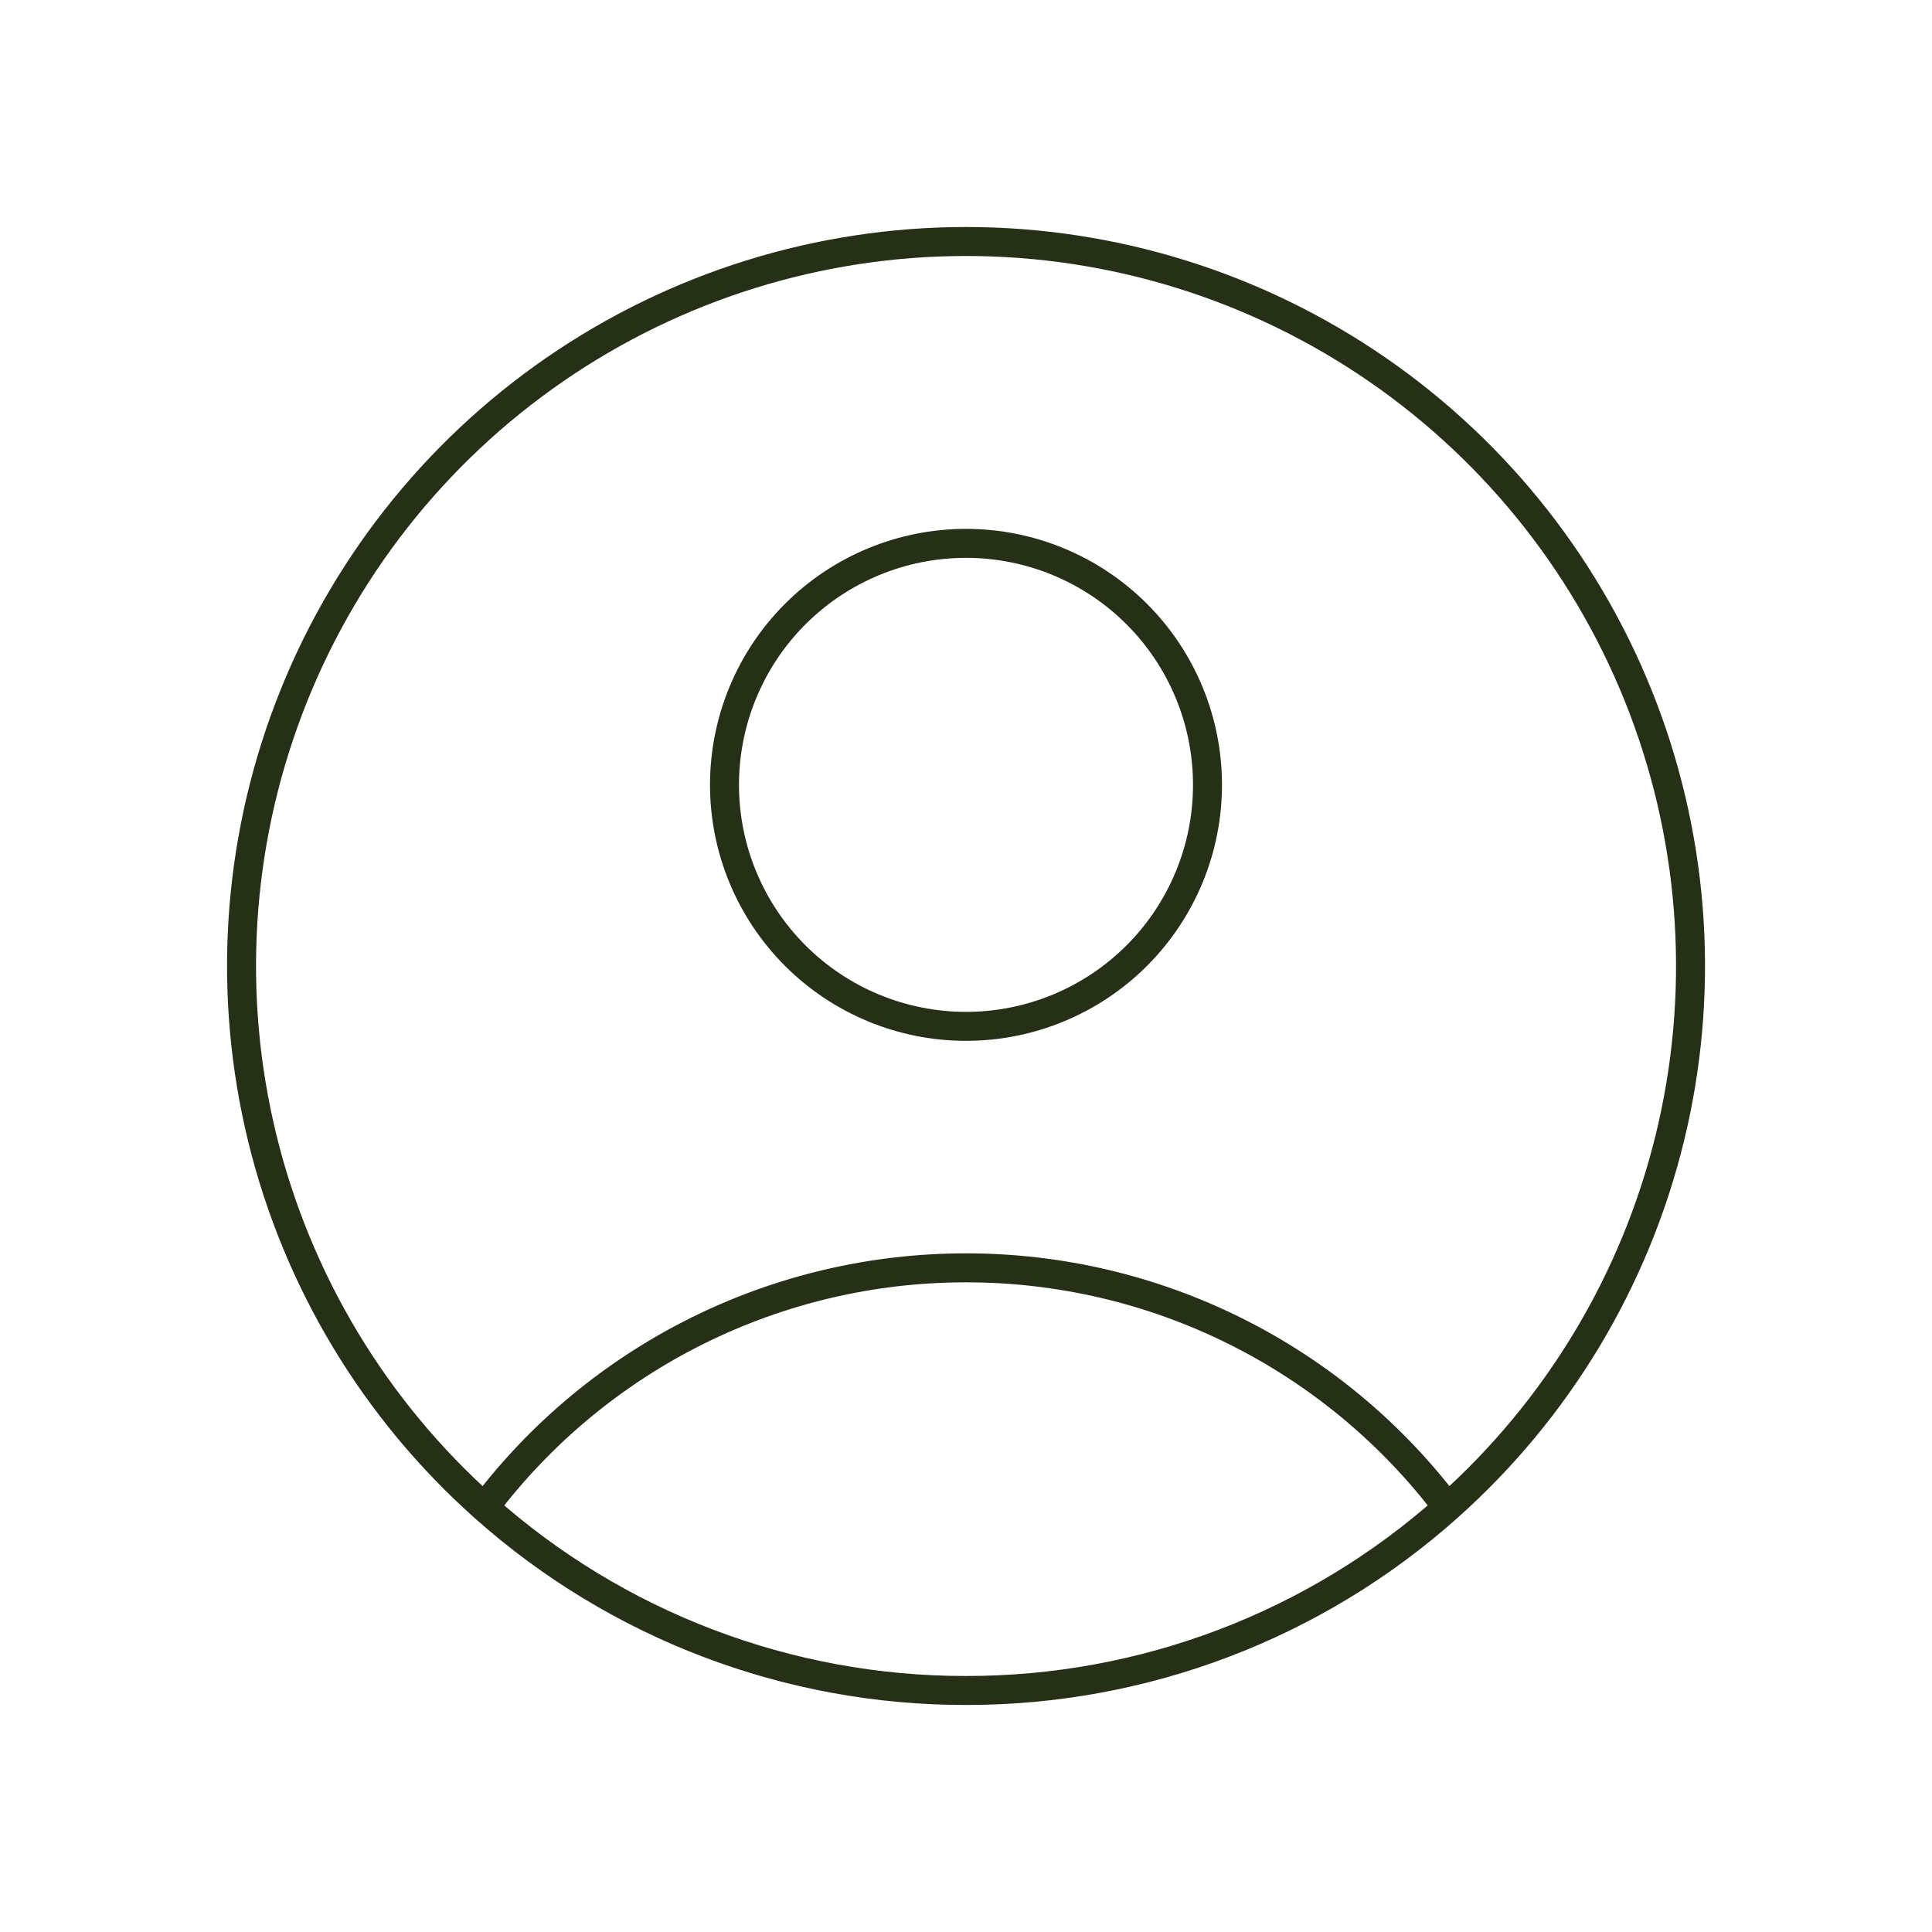
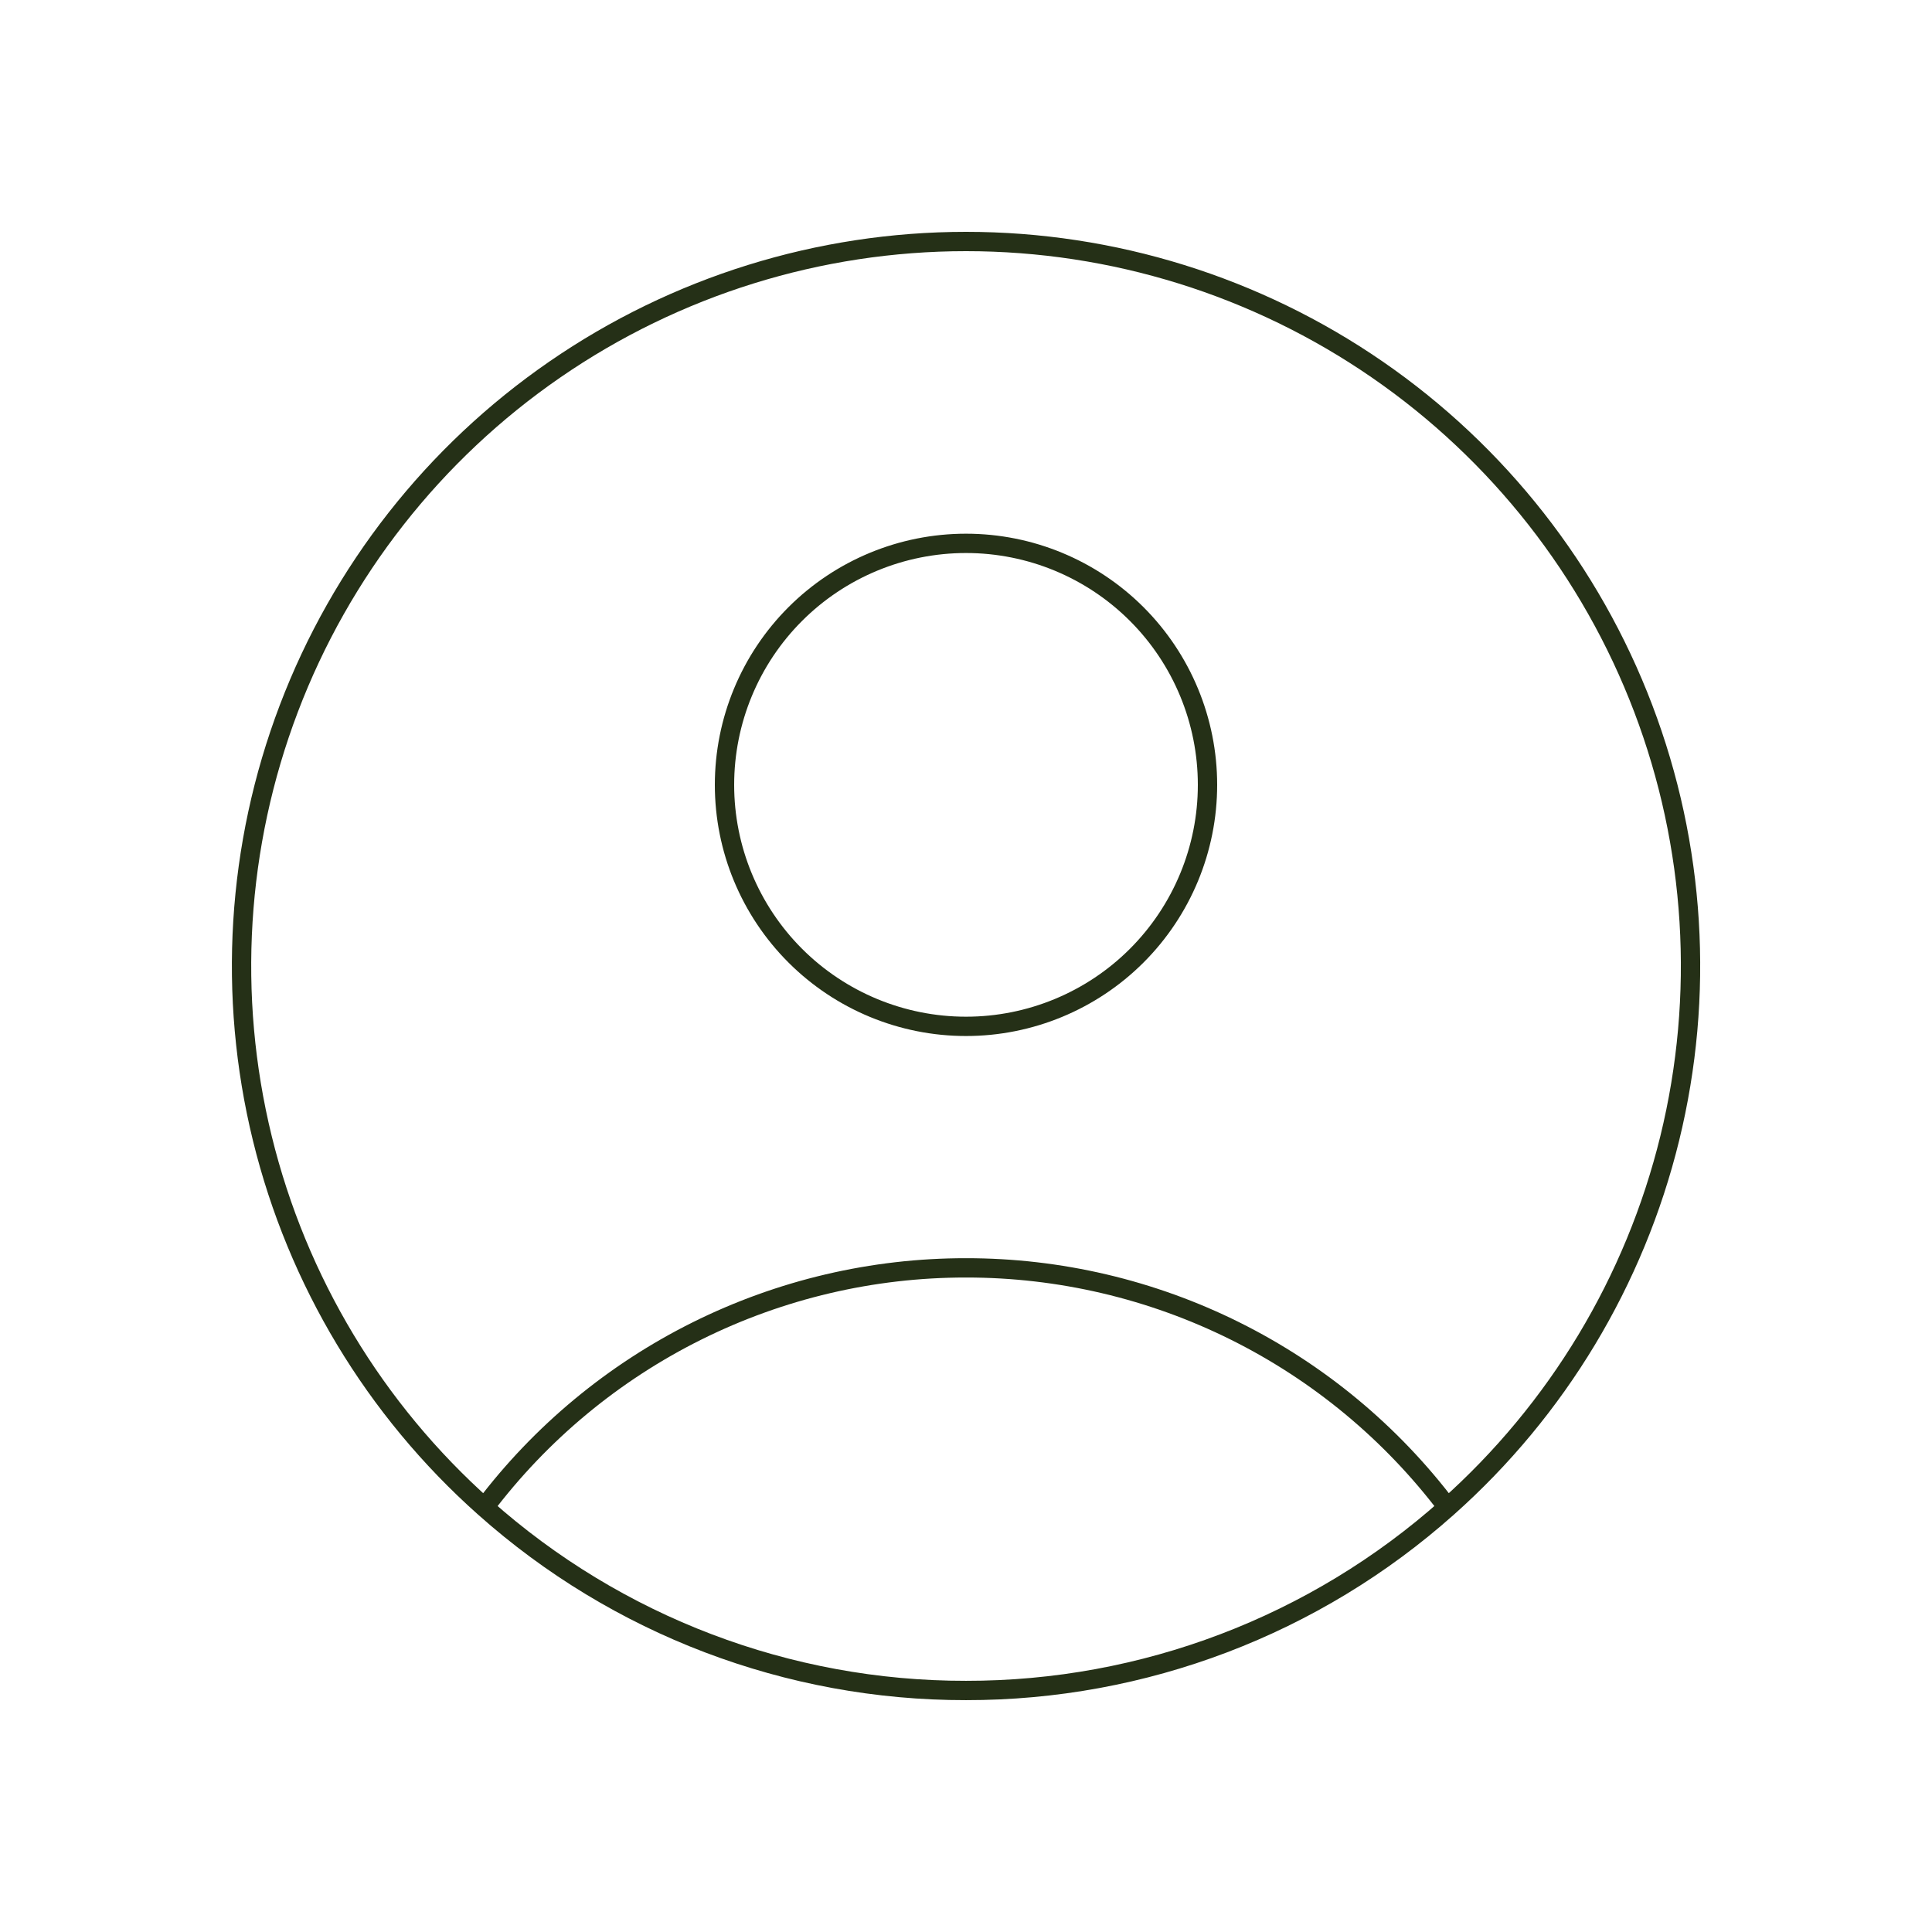
<svg xmlns="http://www.w3.org/2000/svg" width="100" height="100" viewBox="0 0 100 100" fill="none">
-   <path d="M74.925 78.02C72.013 74.165 68.246 71.04 63.921 68.889C59.596 66.738 54.831 65.62 50 65.624C45.169 65.62 40.404 66.738 36.079 68.889C31.754 71.04 27.987 74.165 25.075 78.02M74.925 78.02C80.606 72.966 84.617 66.305 86.426 58.92C88.234 51.535 87.755 43.774 85.052 36.667C82.349 29.561 77.549 23.444 71.289 19.128C65.029 14.811 57.606 12.5 50.002 12.5C42.399 12.5 34.975 14.811 28.715 19.128C22.455 23.444 17.655 29.561 14.952 36.667C12.249 43.774 11.77 51.535 13.578 58.92C15.387 66.305 19.394 72.966 25.075 78.02M74.925 78.02C68.066 84.136 59.19 87.51 50 87.499C40.809 87.511 31.935 84.137 25.075 78.02M62.5 40.624C62.5 43.939 61.183 47.118 58.839 49.463C56.495 51.807 53.315 53.124 50 53.124C46.685 53.124 43.505 51.807 41.161 49.463C38.817 47.118 37.5 43.939 37.5 40.624C37.5 37.309 38.817 34.129 41.161 31.785C43.505 29.441 46.685 28.124 50 28.124C53.315 28.124 56.495 29.441 58.839 31.785C61.183 34.129 62.5 37.309 62.5 40.624Z" stroke="#253017" stroke-width="1.5" stroke-linecap="round" stroke-linejoin="round" />
+   <path d="M74.925 78.02C72.013 74.165 68.246 71.04 63.921 68.889C59.596 66.738 54.831 65.62 50 65.624C45.169 65.62 40.404 66.738 36.079 68.889C31.754 71.04 27.987 74.165 25.075 78.02M74.925 78.02C80.606 72.966 84.617 66.305 86.426 58.92C88.234 51.535 87.755 43.774 85.052 36.667C82.349 29.561 77.549 23.444 71.289 19.128C65.029 14.811 57.606 12.5 50.002 12.5C42.399 12.5 34.975 14.811 28.715 19.128C22.455 23.444 17.655 29.561 14.952 36.667C12.249 43.774 11.77 51.535 13.578 58.92C15.387 66.305 19.394 72.966 25.075 78.02M74.925 78.02C68.066 84.136 59.19 87.51 50 87.499C40.809 87.511 31.935 84.137 25.075 78.02M62.5 40.624C62.5 43.939 61.183 47.118 58.839 49.463C56.495 51.807 53.315 53.124 50 53.124C46.685 53.124 43.505 51.807 41.161 49.463C38.817 47.118 37.5 43.939 37.5 40.624C37.5 37.309 38.817 34.129 41.161 31.785C43.505 29.441 46.685 28.124 50 28.124C53.315 28.124 56.495 29.441 58.839 31.785C61.183 34.129 62.5 37.309 62.5 40.624Z" stroke="#253017" strokeWidth="1.5" strokeLinecap="round" strokeLinejoin="round" />
</svg>
